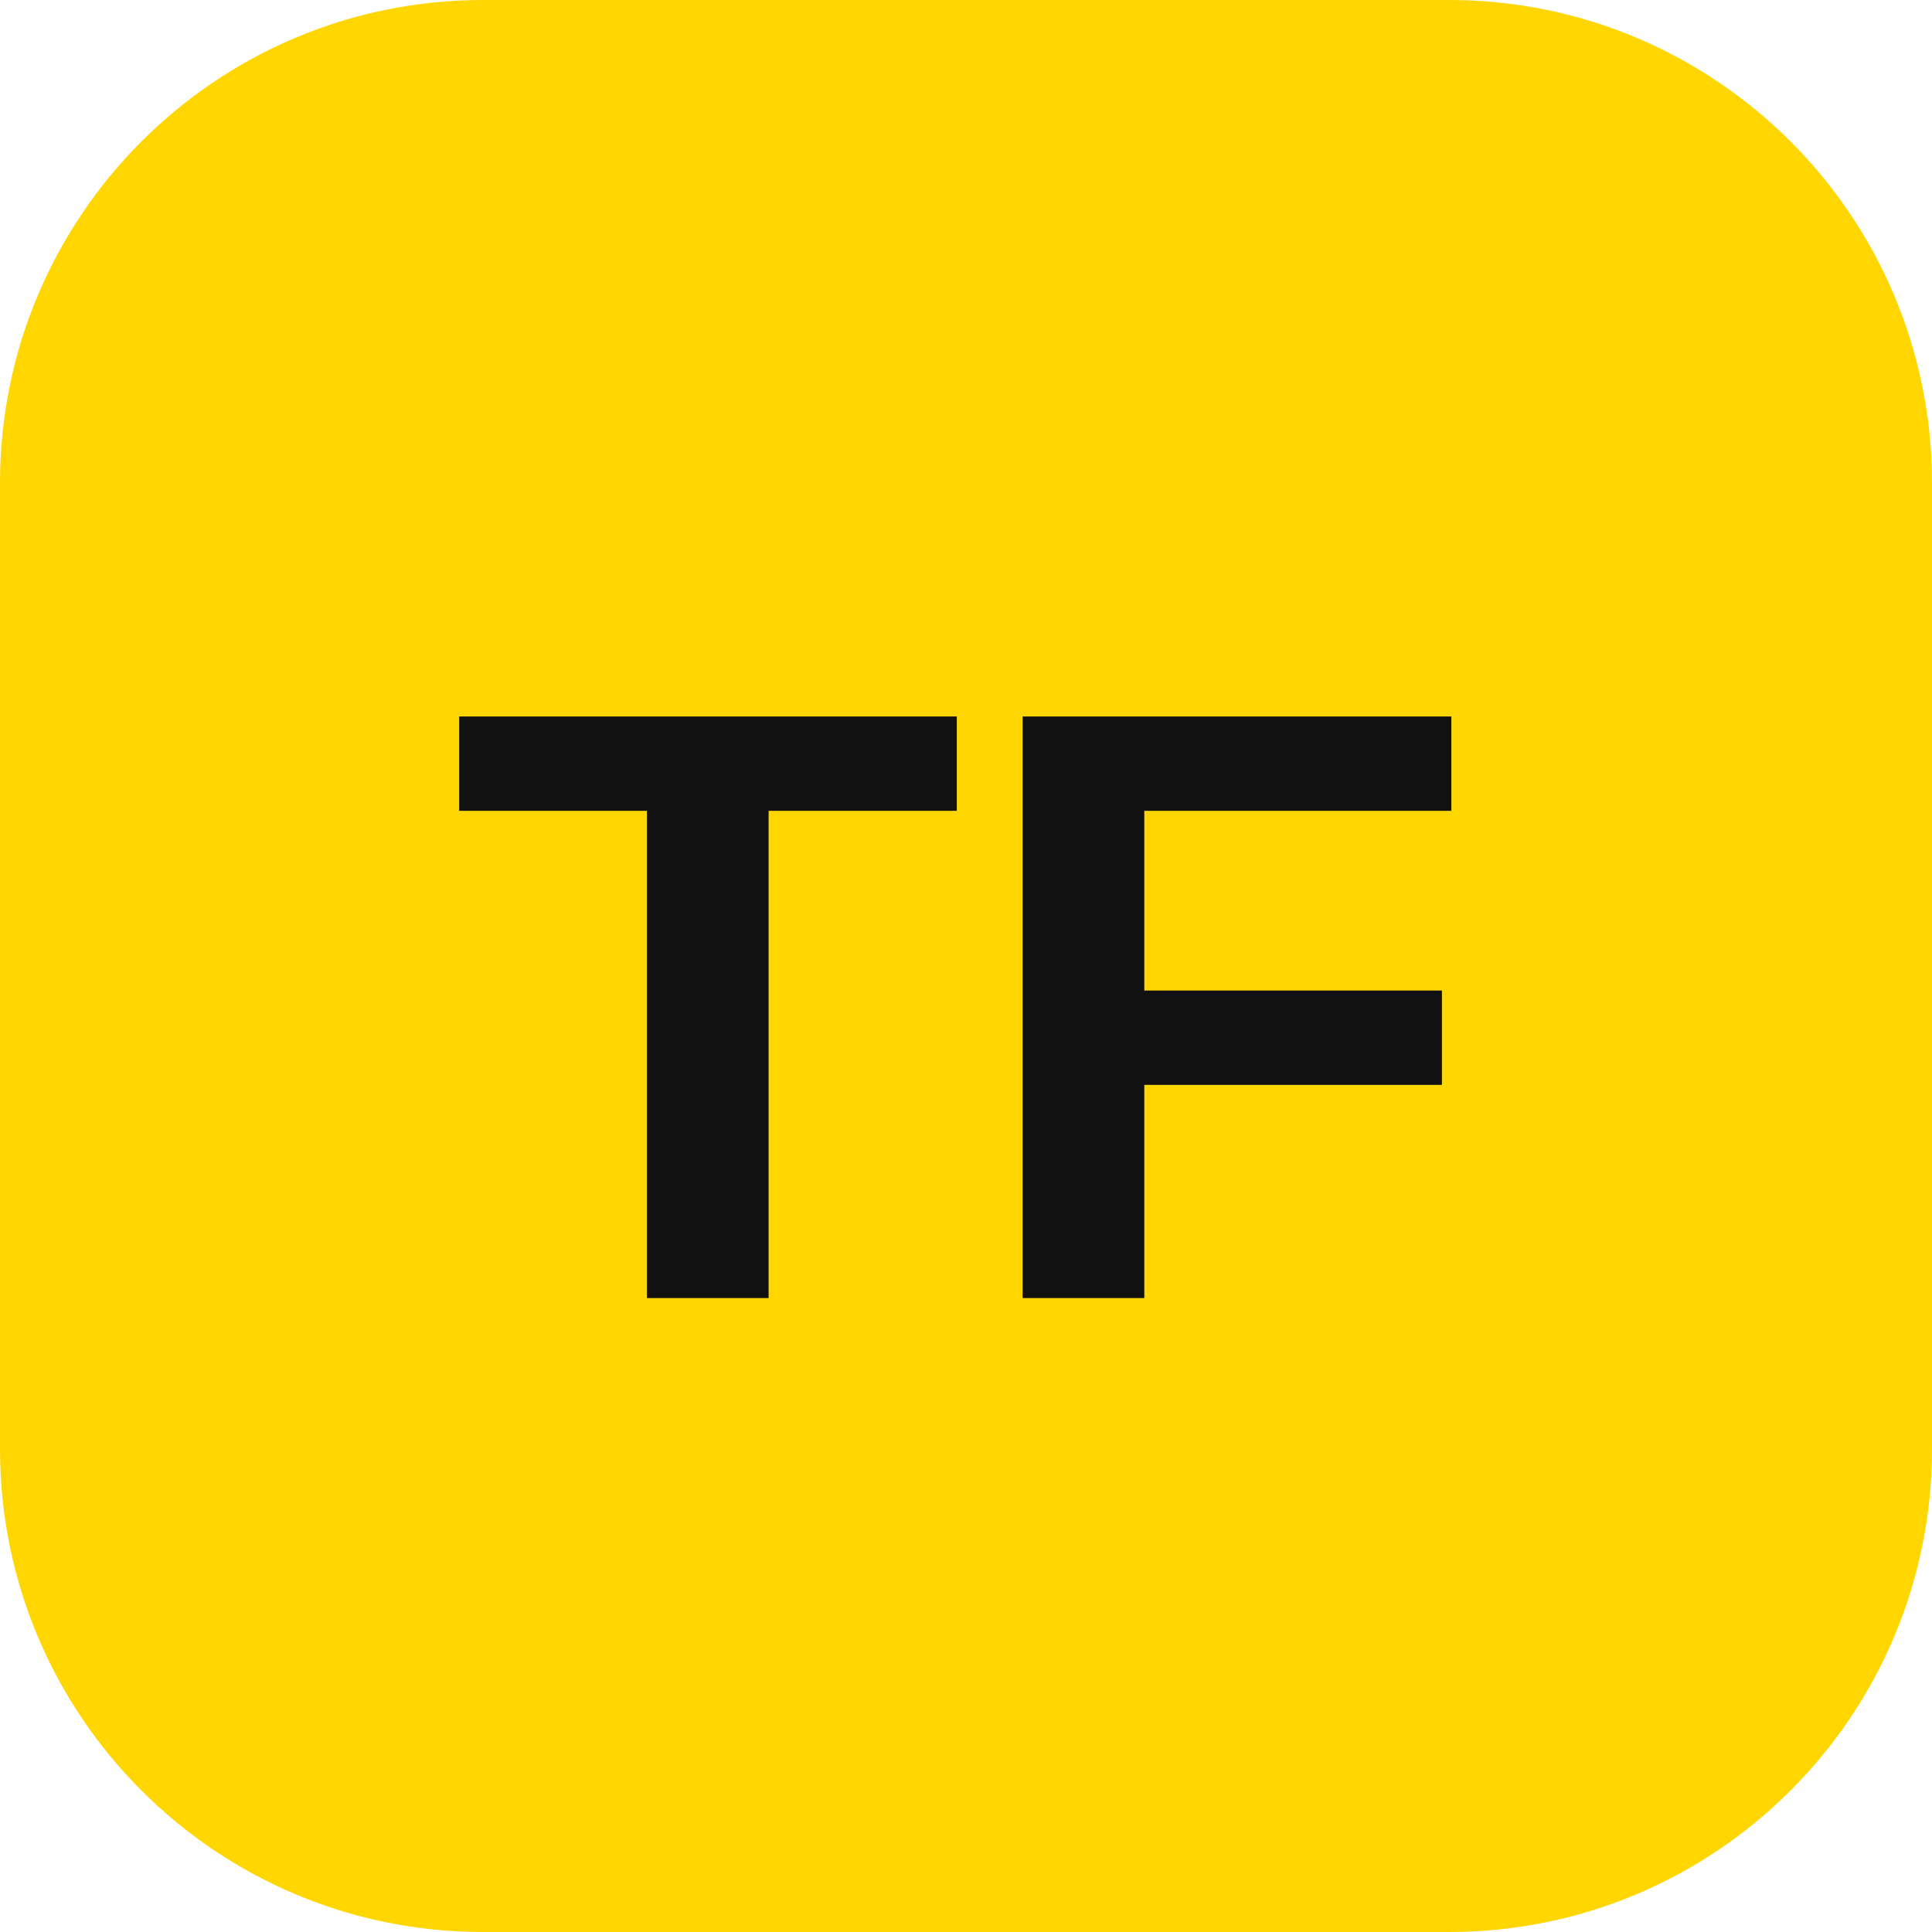
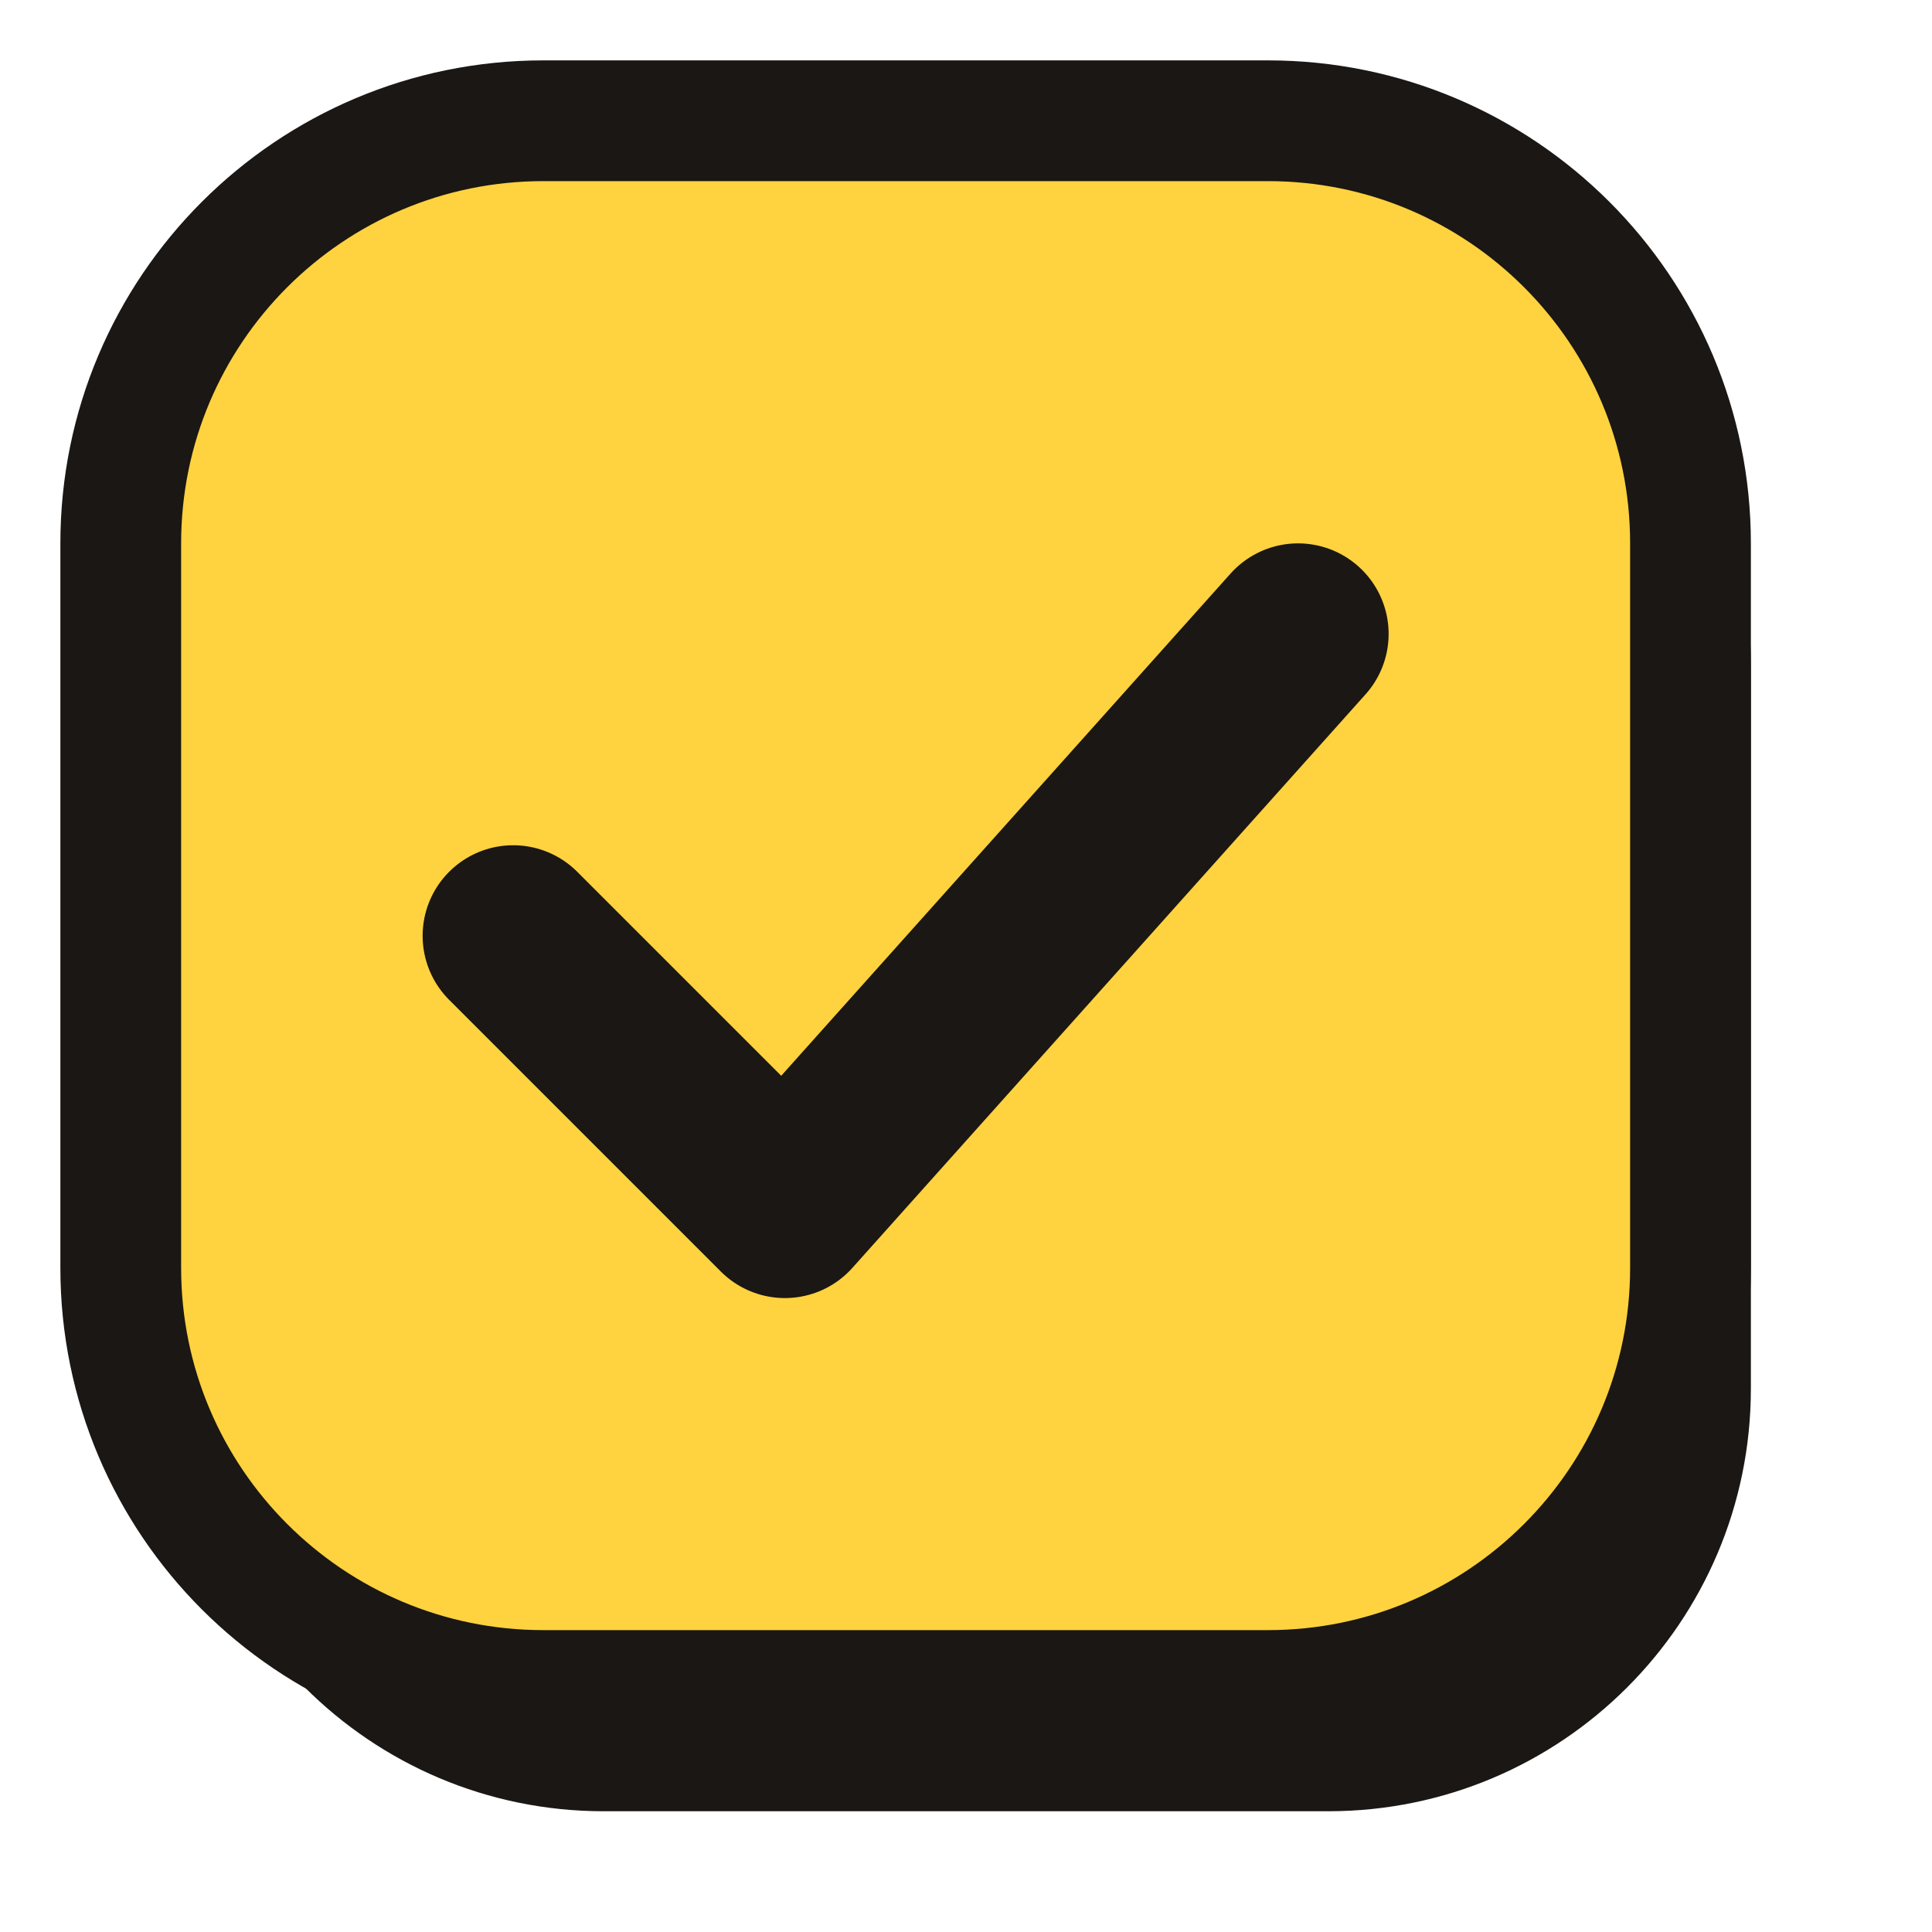
<svg xmlns="http://www.w3.org/2000/svg" viewBox="0 0 64 64">
-   <rect width="64" height="64" rx="16" fill="#ffd600" />
-   <text x="32" y="43" text-anchor="middle" font-family="Arial, sans-serif" font-weight="900" font-size="28" fill="#111111">TF</text>
+   <rect x="6" y="8" width="52" height="52" rx="14" fill="#1a1714" />
+   <rect x="4" y="4" width="52" height="52" rx="14" fill="#ffd23f" stroke="#1a1714" stroke-width="4" />
+   <polyline points="17 31 26 40 43 21" fill="none" stroke="#1a1714" stroke-width="6" stroke-linecap="round" stroke-linejoin="round" />
</svg>
